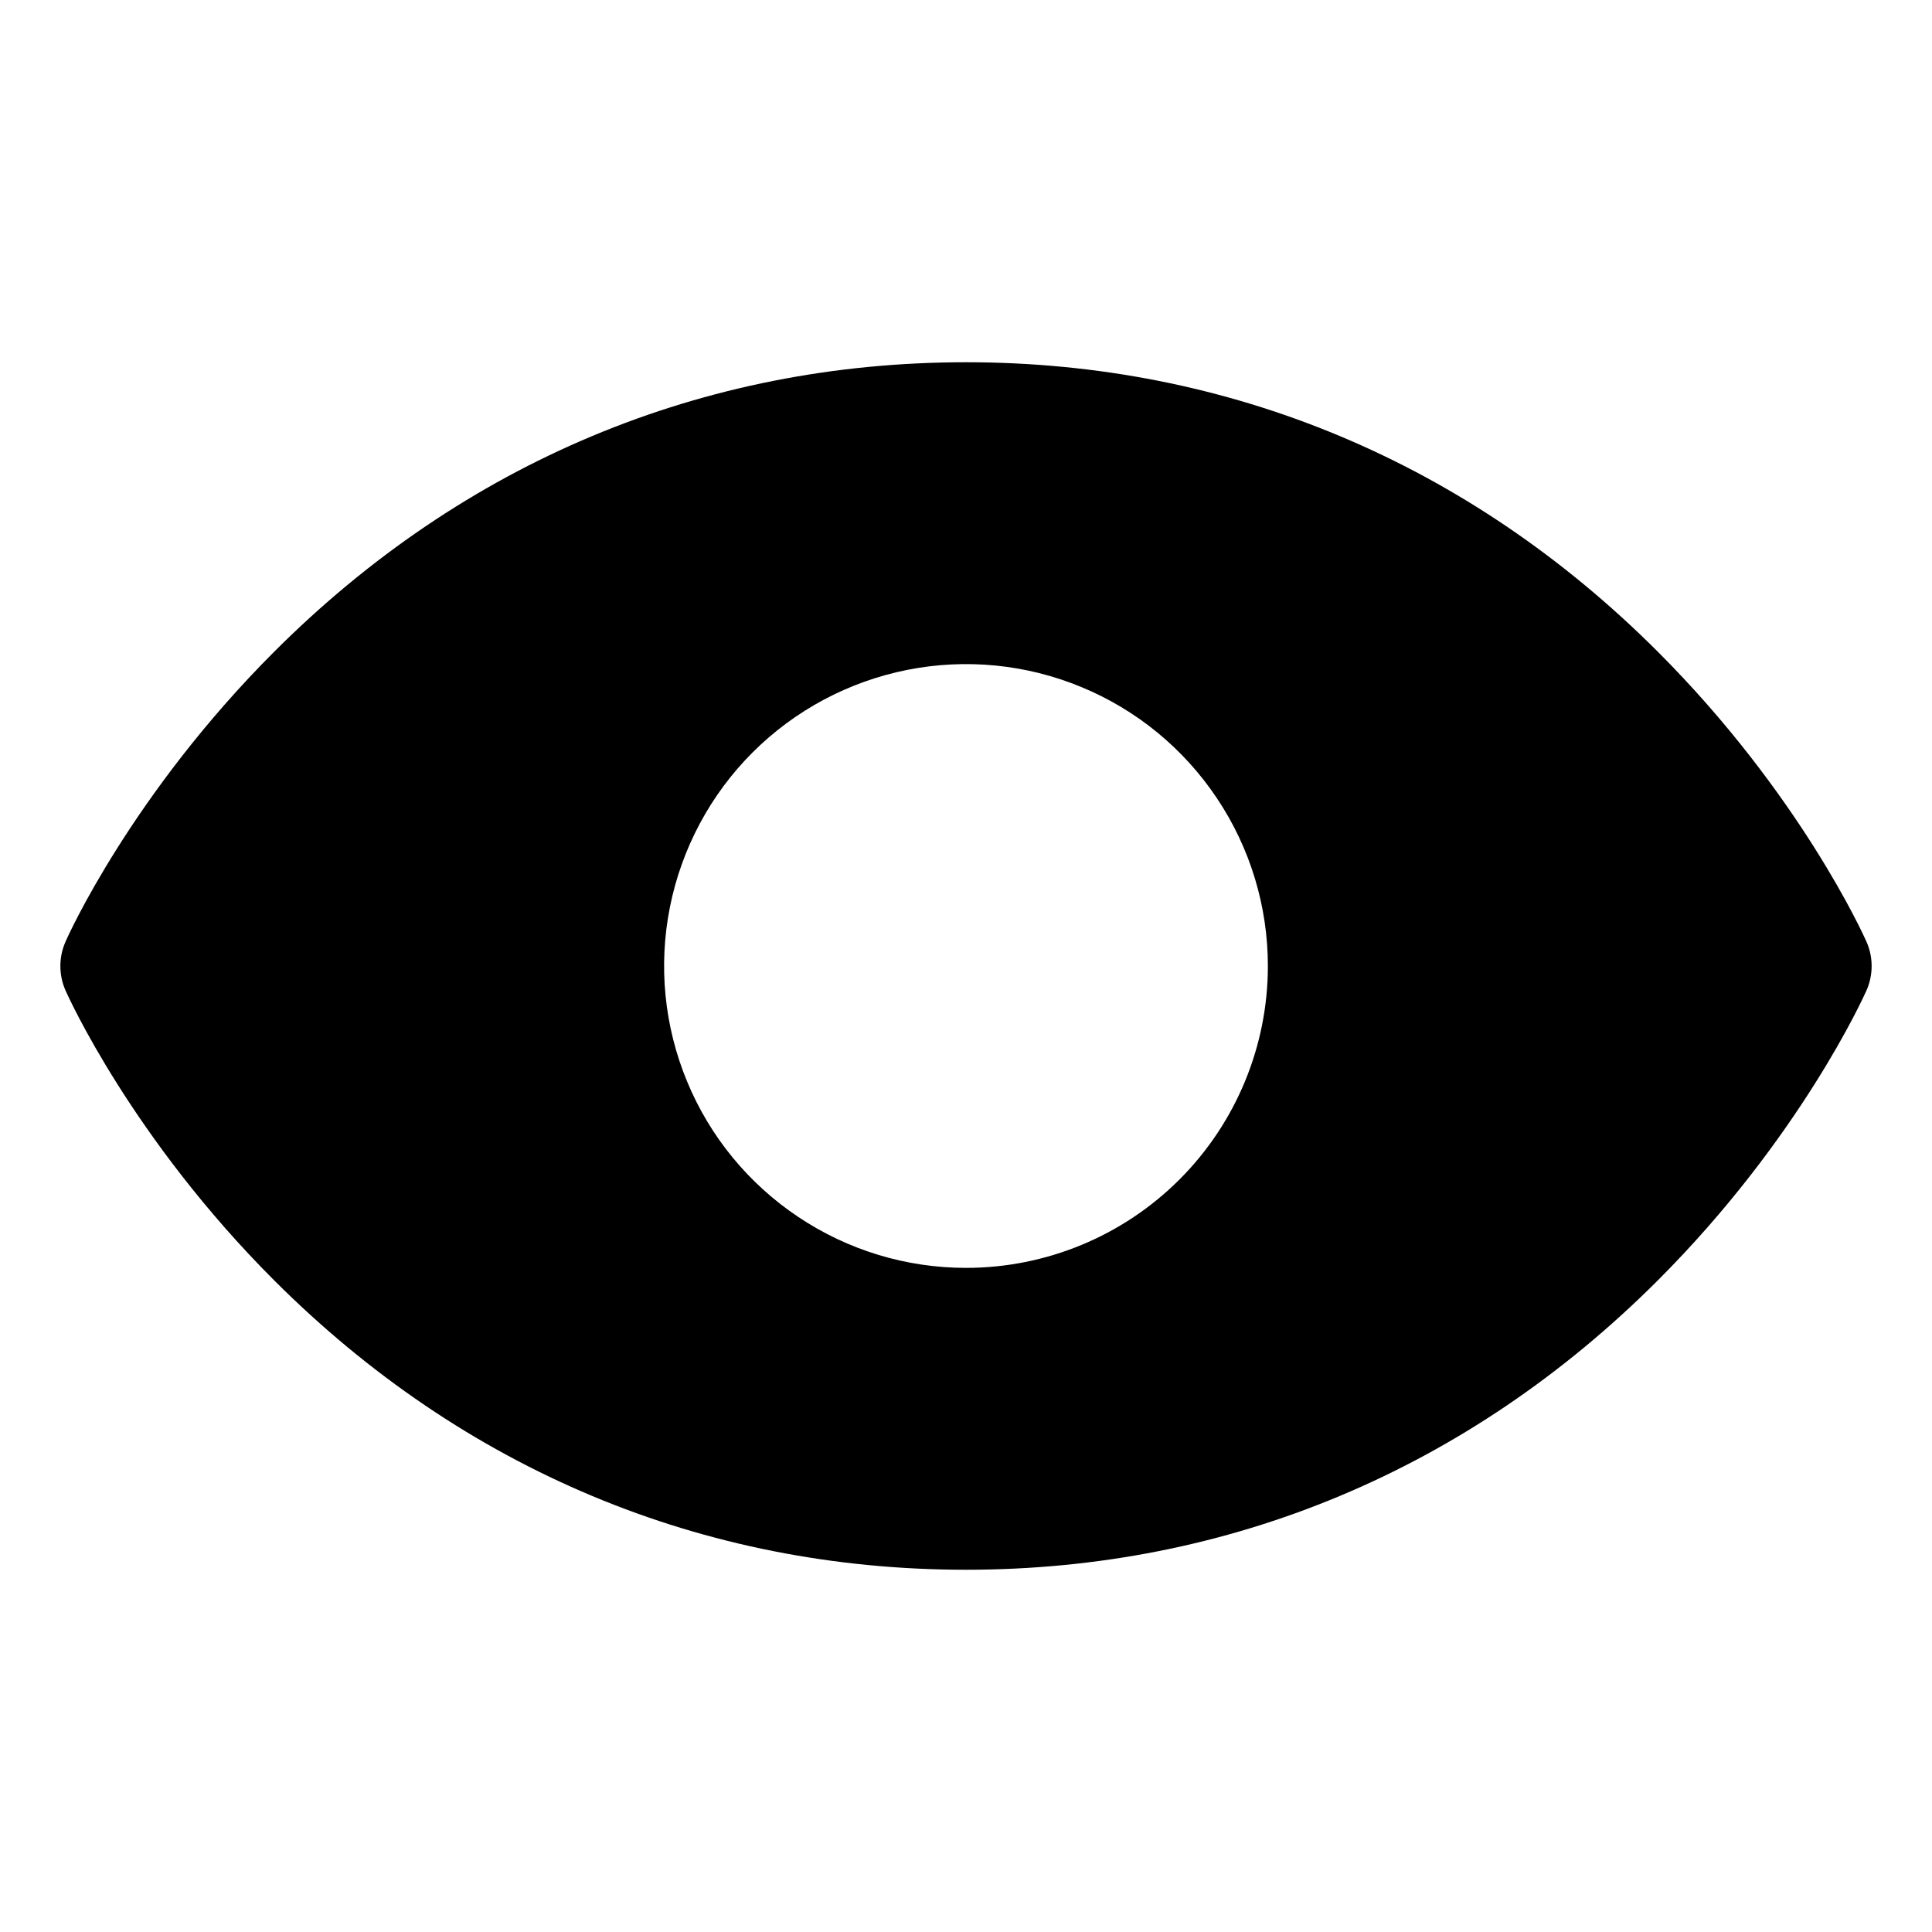
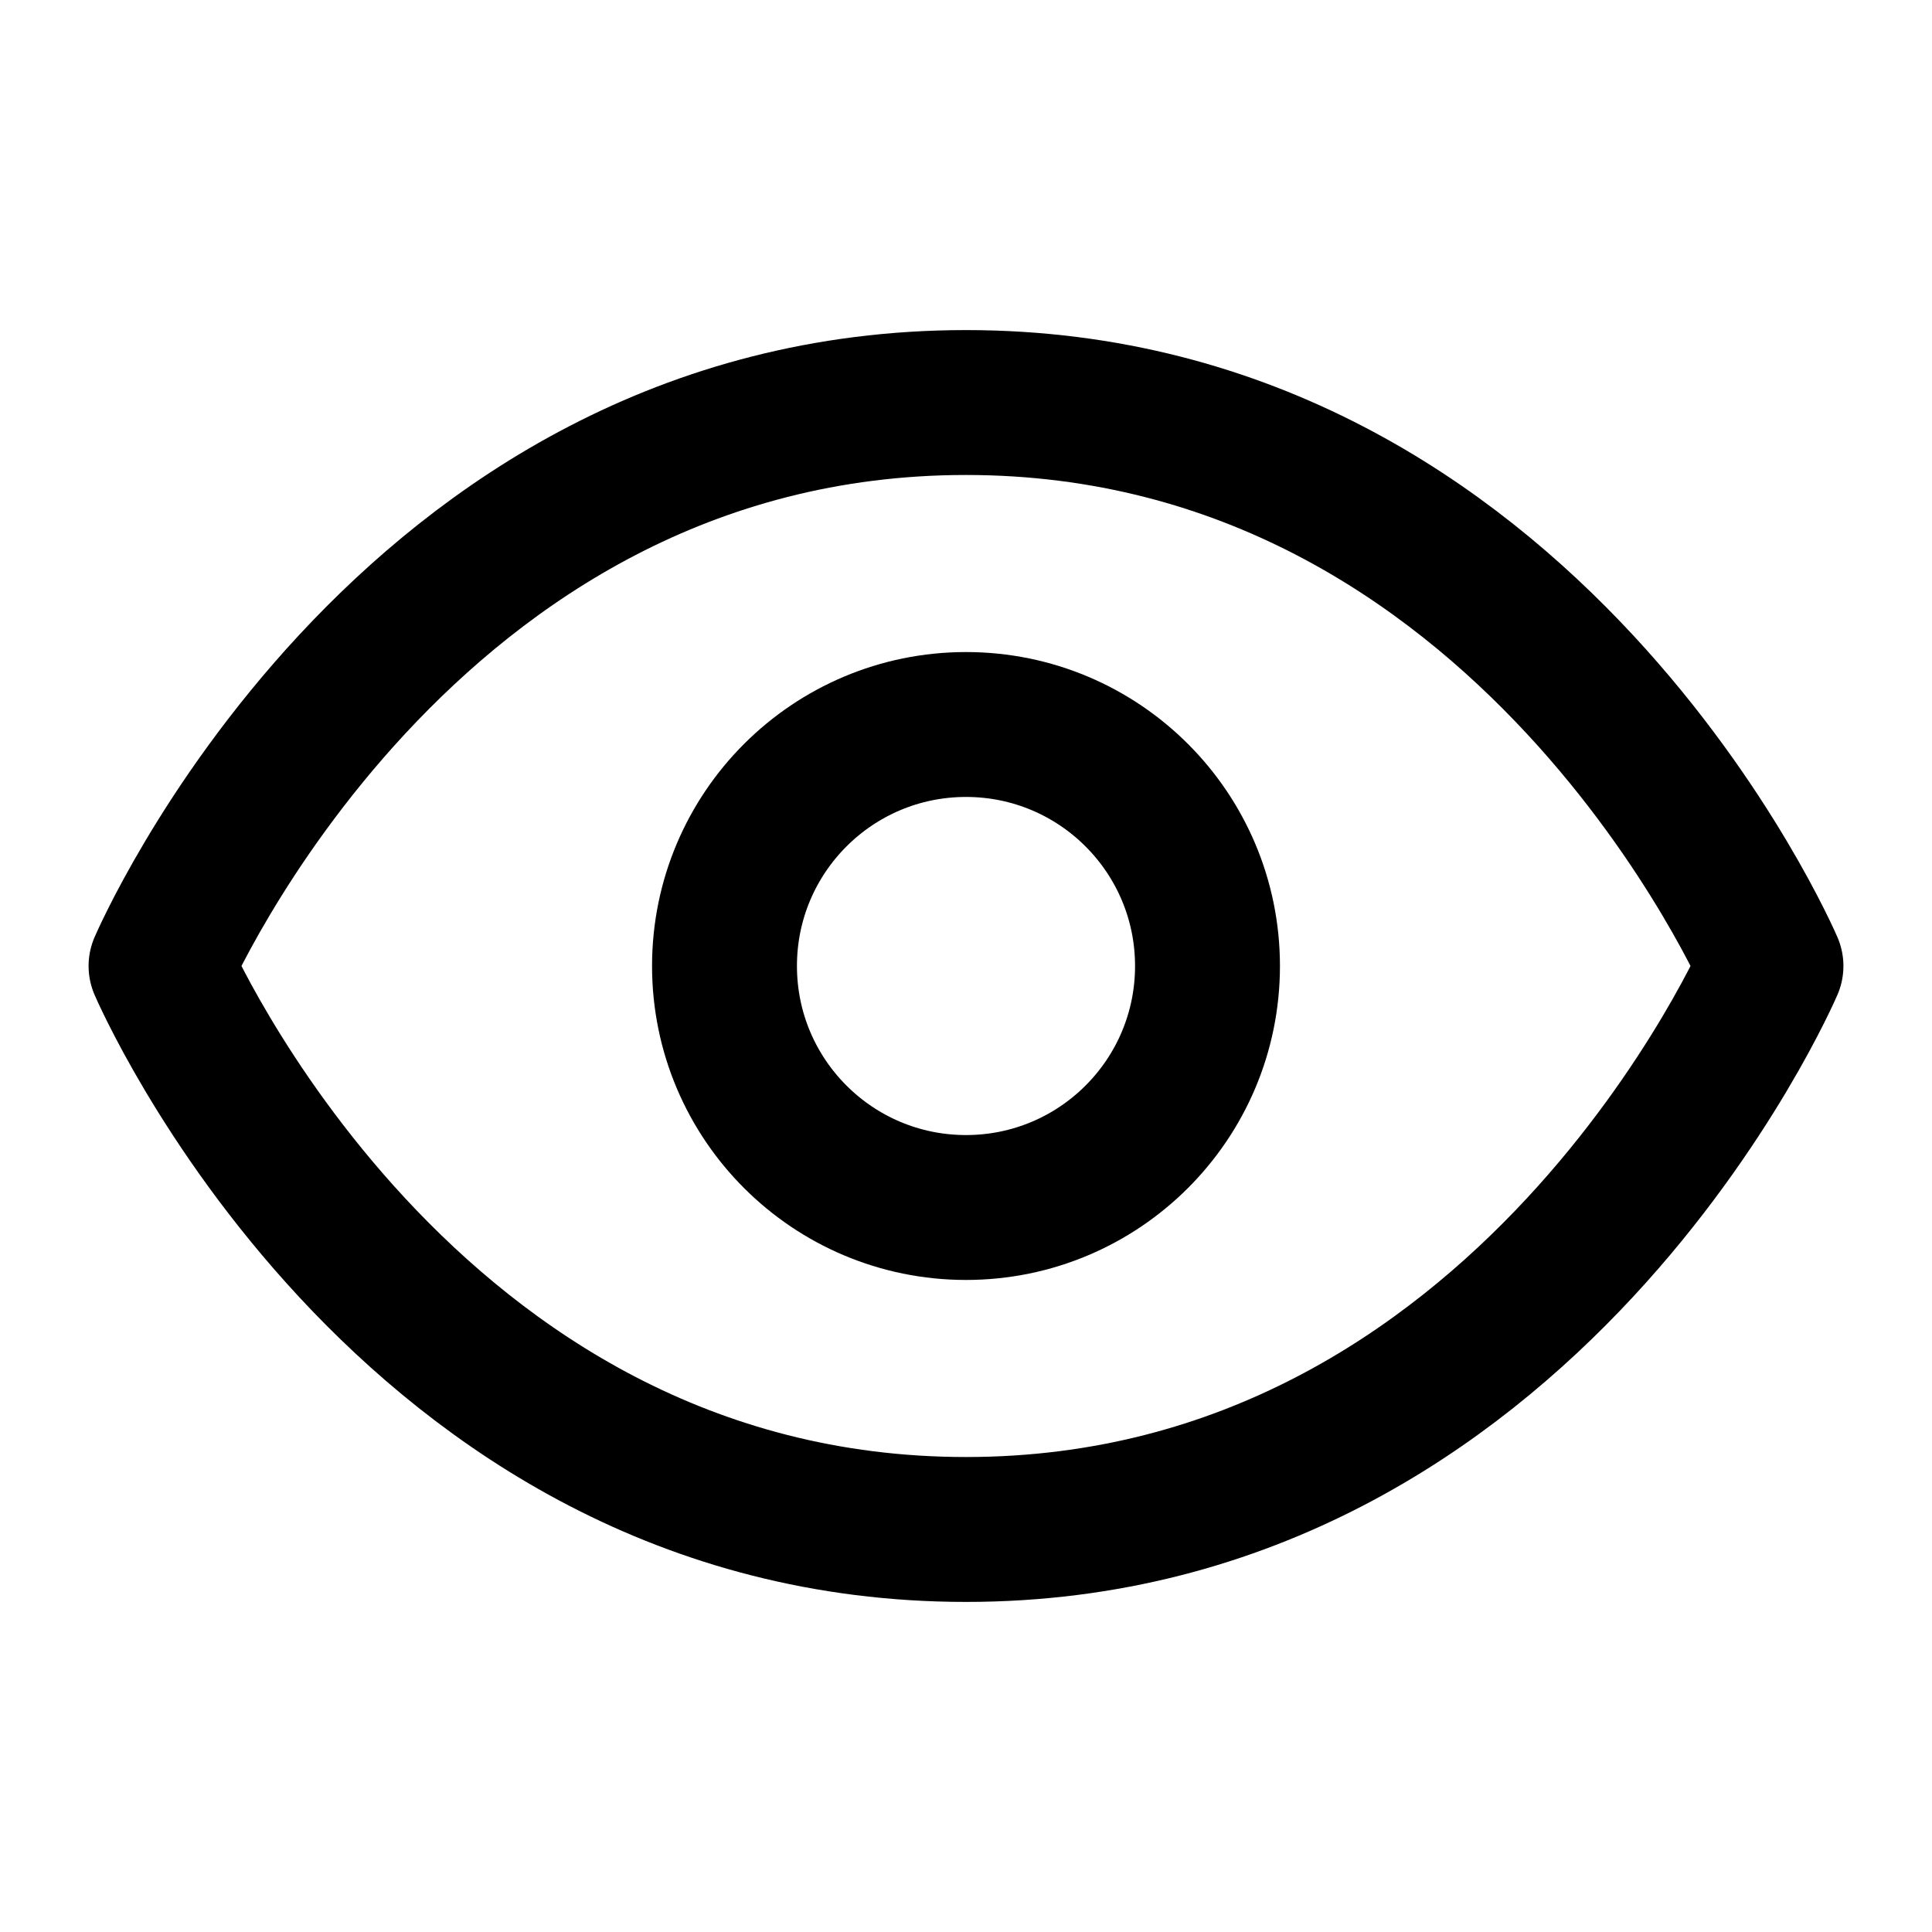
<svg xmlns="http://www.w3.org/2000/svg" width="20" height="20" viewBox="0 0 20 20" fill="none">
-   <path d="M19.321 9.747C19.294 9.685 18.632 8.217 17.161 6.746C15.201 4.786 12.725 3.75 10 3.75C7.275 3.75 4.799 4.786 2.839 6.746C1.368 8.217 0.703 9.688 0.679 9.747C0.643 9.827 0.625 9.913 0.625 10.001C0.625 10.088 0.643 10.175 0.679 10.255C0.706 10.316 1.368 11.784 2.839 13.255C4.799 15.214 7.275 16.25 10 16.25C12.725 16.25 15.201 15.214 17.161 13.255C18.632 11.784 19.294 10.316 19.321 10.255C19.357 10.175 19.375 10.088 19.375 10.001C19.375 9.913 19.357 9.827 19.321 9.747ZM10 13.125C9.382 13.125 8.778 12.942 8.264 12.598C7.75 12.255 7.349 11.767 7.113 11.196C6.876 10.625 6.814 9.997 6.935 9.39C7.056 8.784 7.353 8.227 7.79 7.79C8.227 7.353 8.784 7.056 9.39 6.935C9.997 6.814 10.625 6.876 11.196 7.113C11.767 7.349 12.255 7.75 12.598 8.264C12.942 8.778 13.125 9.382 13.125 10C13.125 10.829 12.796 11.624 12.21 12.21C11.624 12.796 10.829 13.125 10 13.125Z" fill="currentColor" />
+   <path d="M1.667 10C1.667 10 4.167 4.167 10 4.167C15.833 4.167 18.333 10 18.333 10C18.333 10 15.833 15.833 10 15.833C4.167 15.833 1.667 10 1.667 10Z" stroke="currentColor" stroke-width="1.5" stroke-linecap="round" stroke-linejoin="round" />
+   <path d="M10 12.5C11.381 12.5 12.5 11.381 12.5 10C12.5 8.619 11.381 7.5 10 7.5C8.619 7.5 7.5 8.619 7.5 10C7.5 11.381 8.619 12.5 10 12.5Z" stroke="currentColor" stroke-width="1.5" stroke-linecap="round" stroke-linejoin="round" />
</svg>
